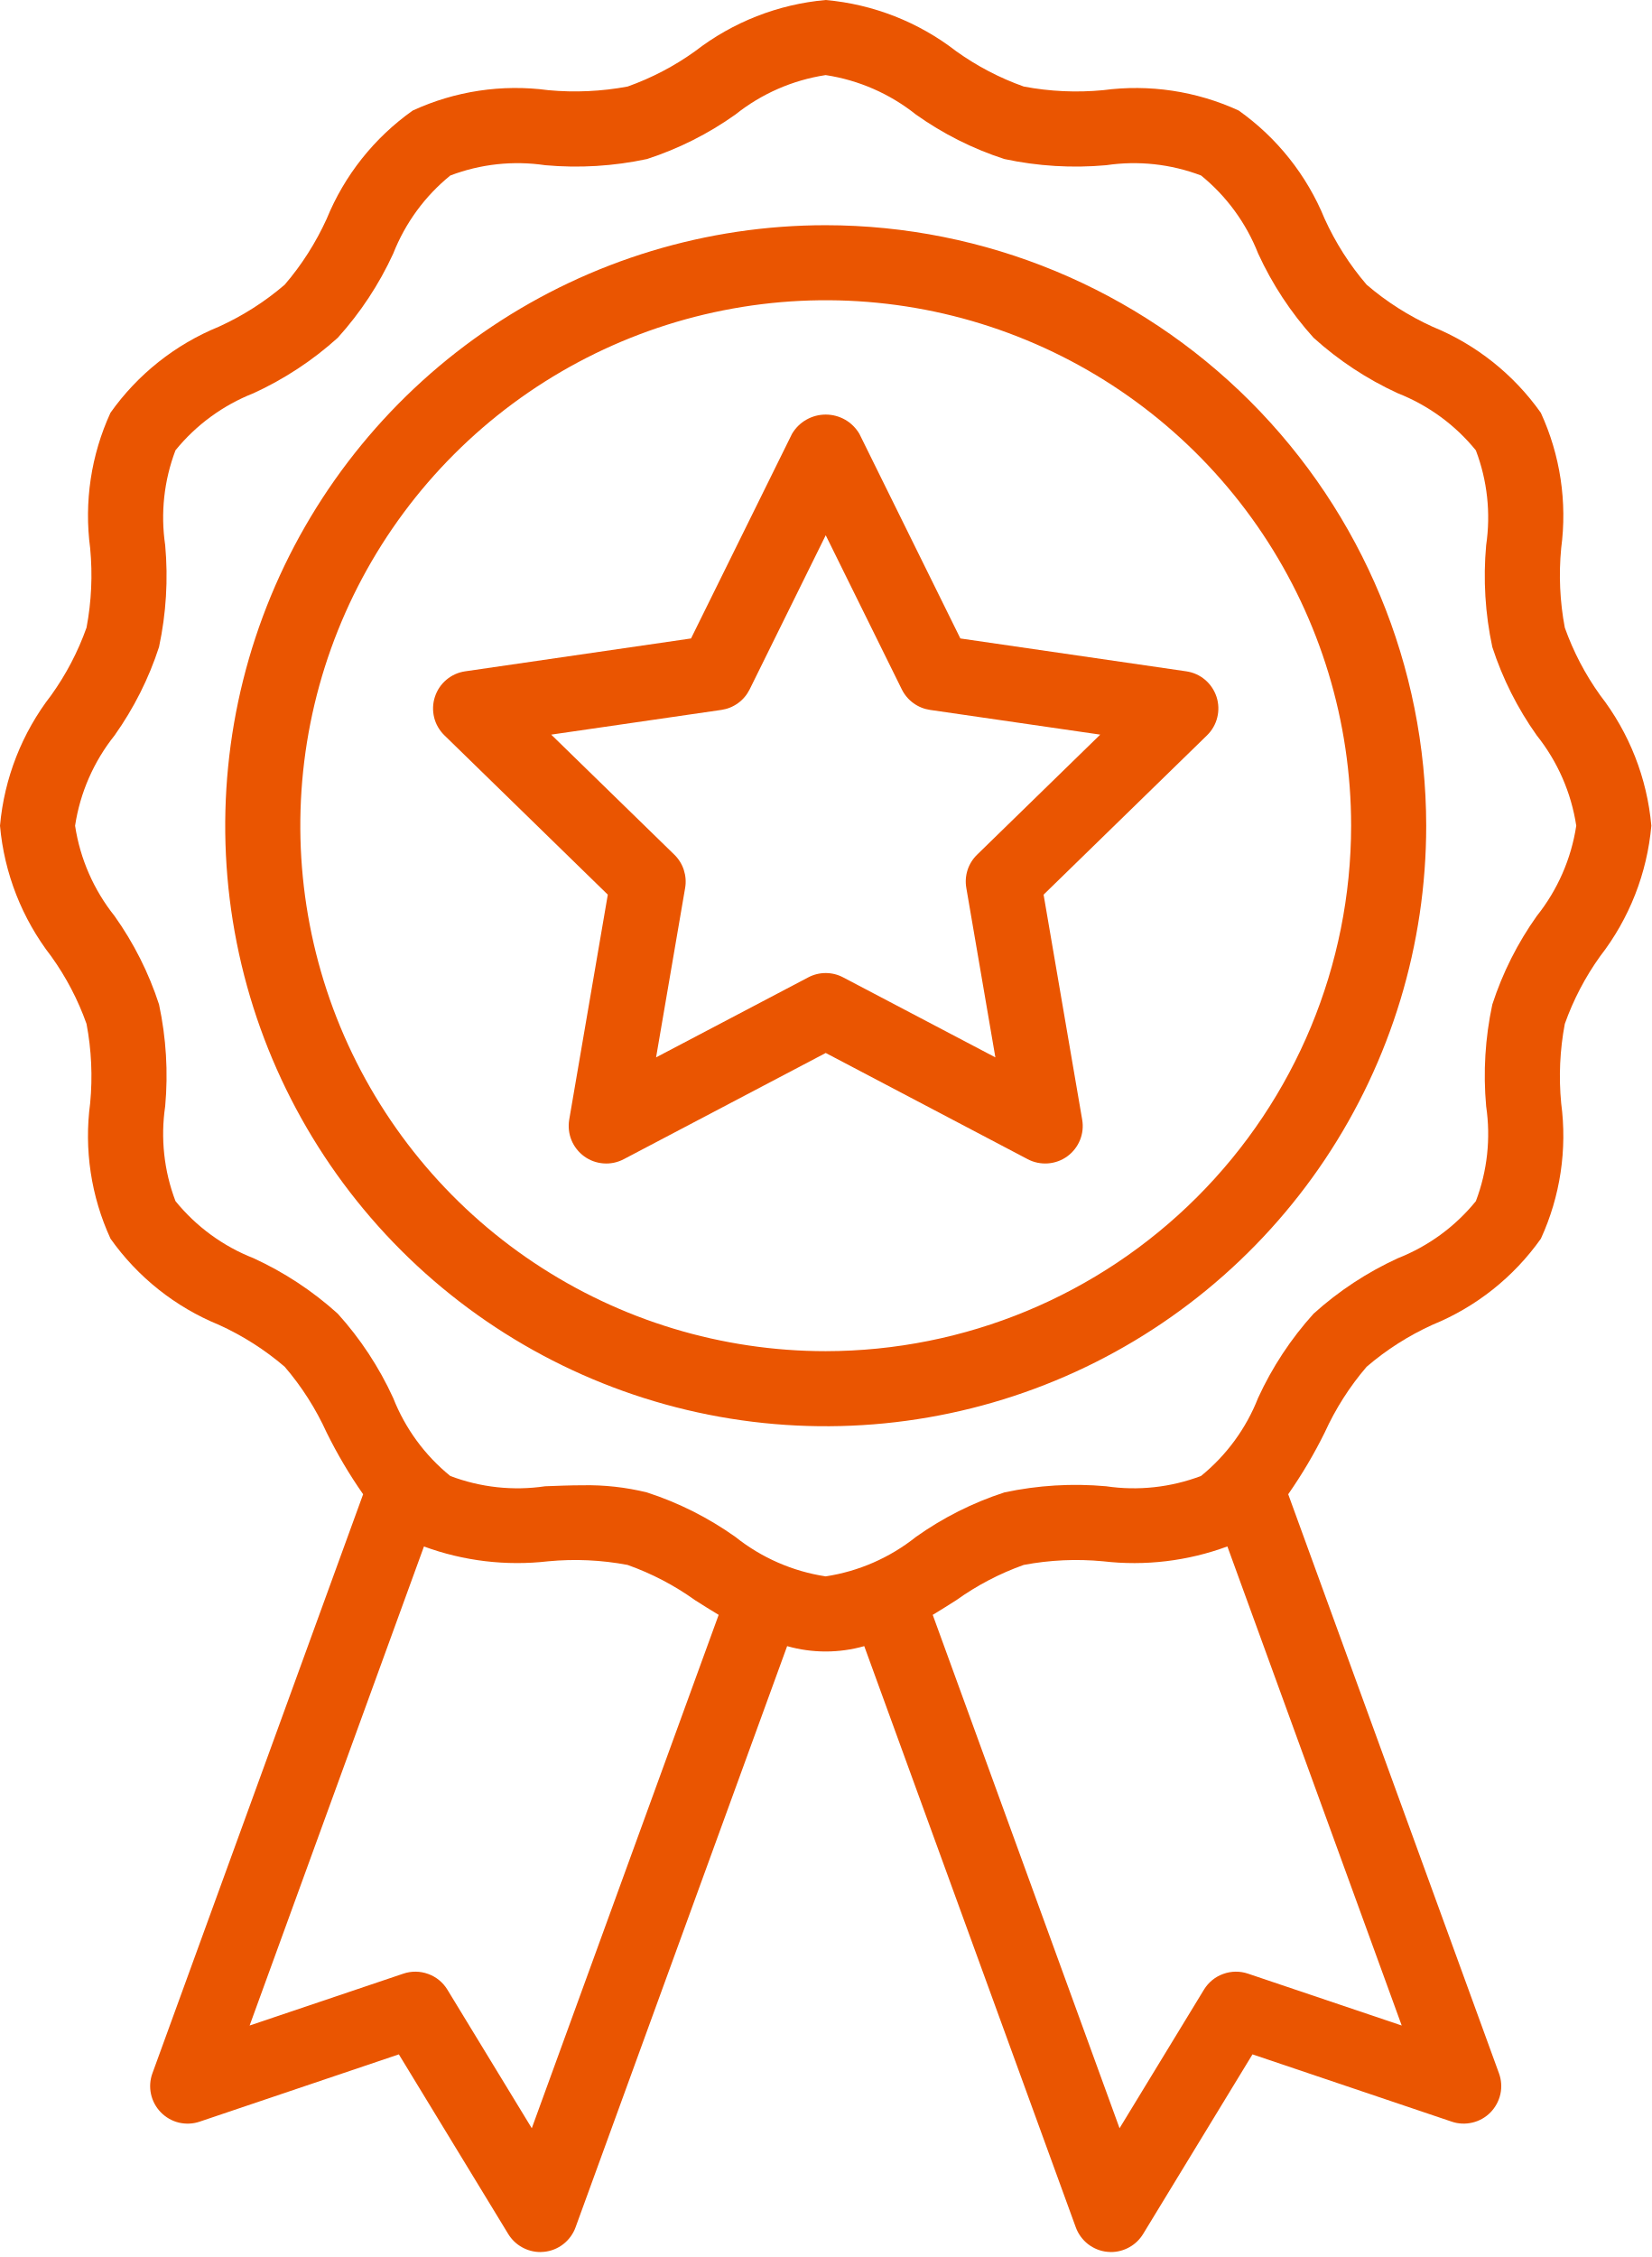
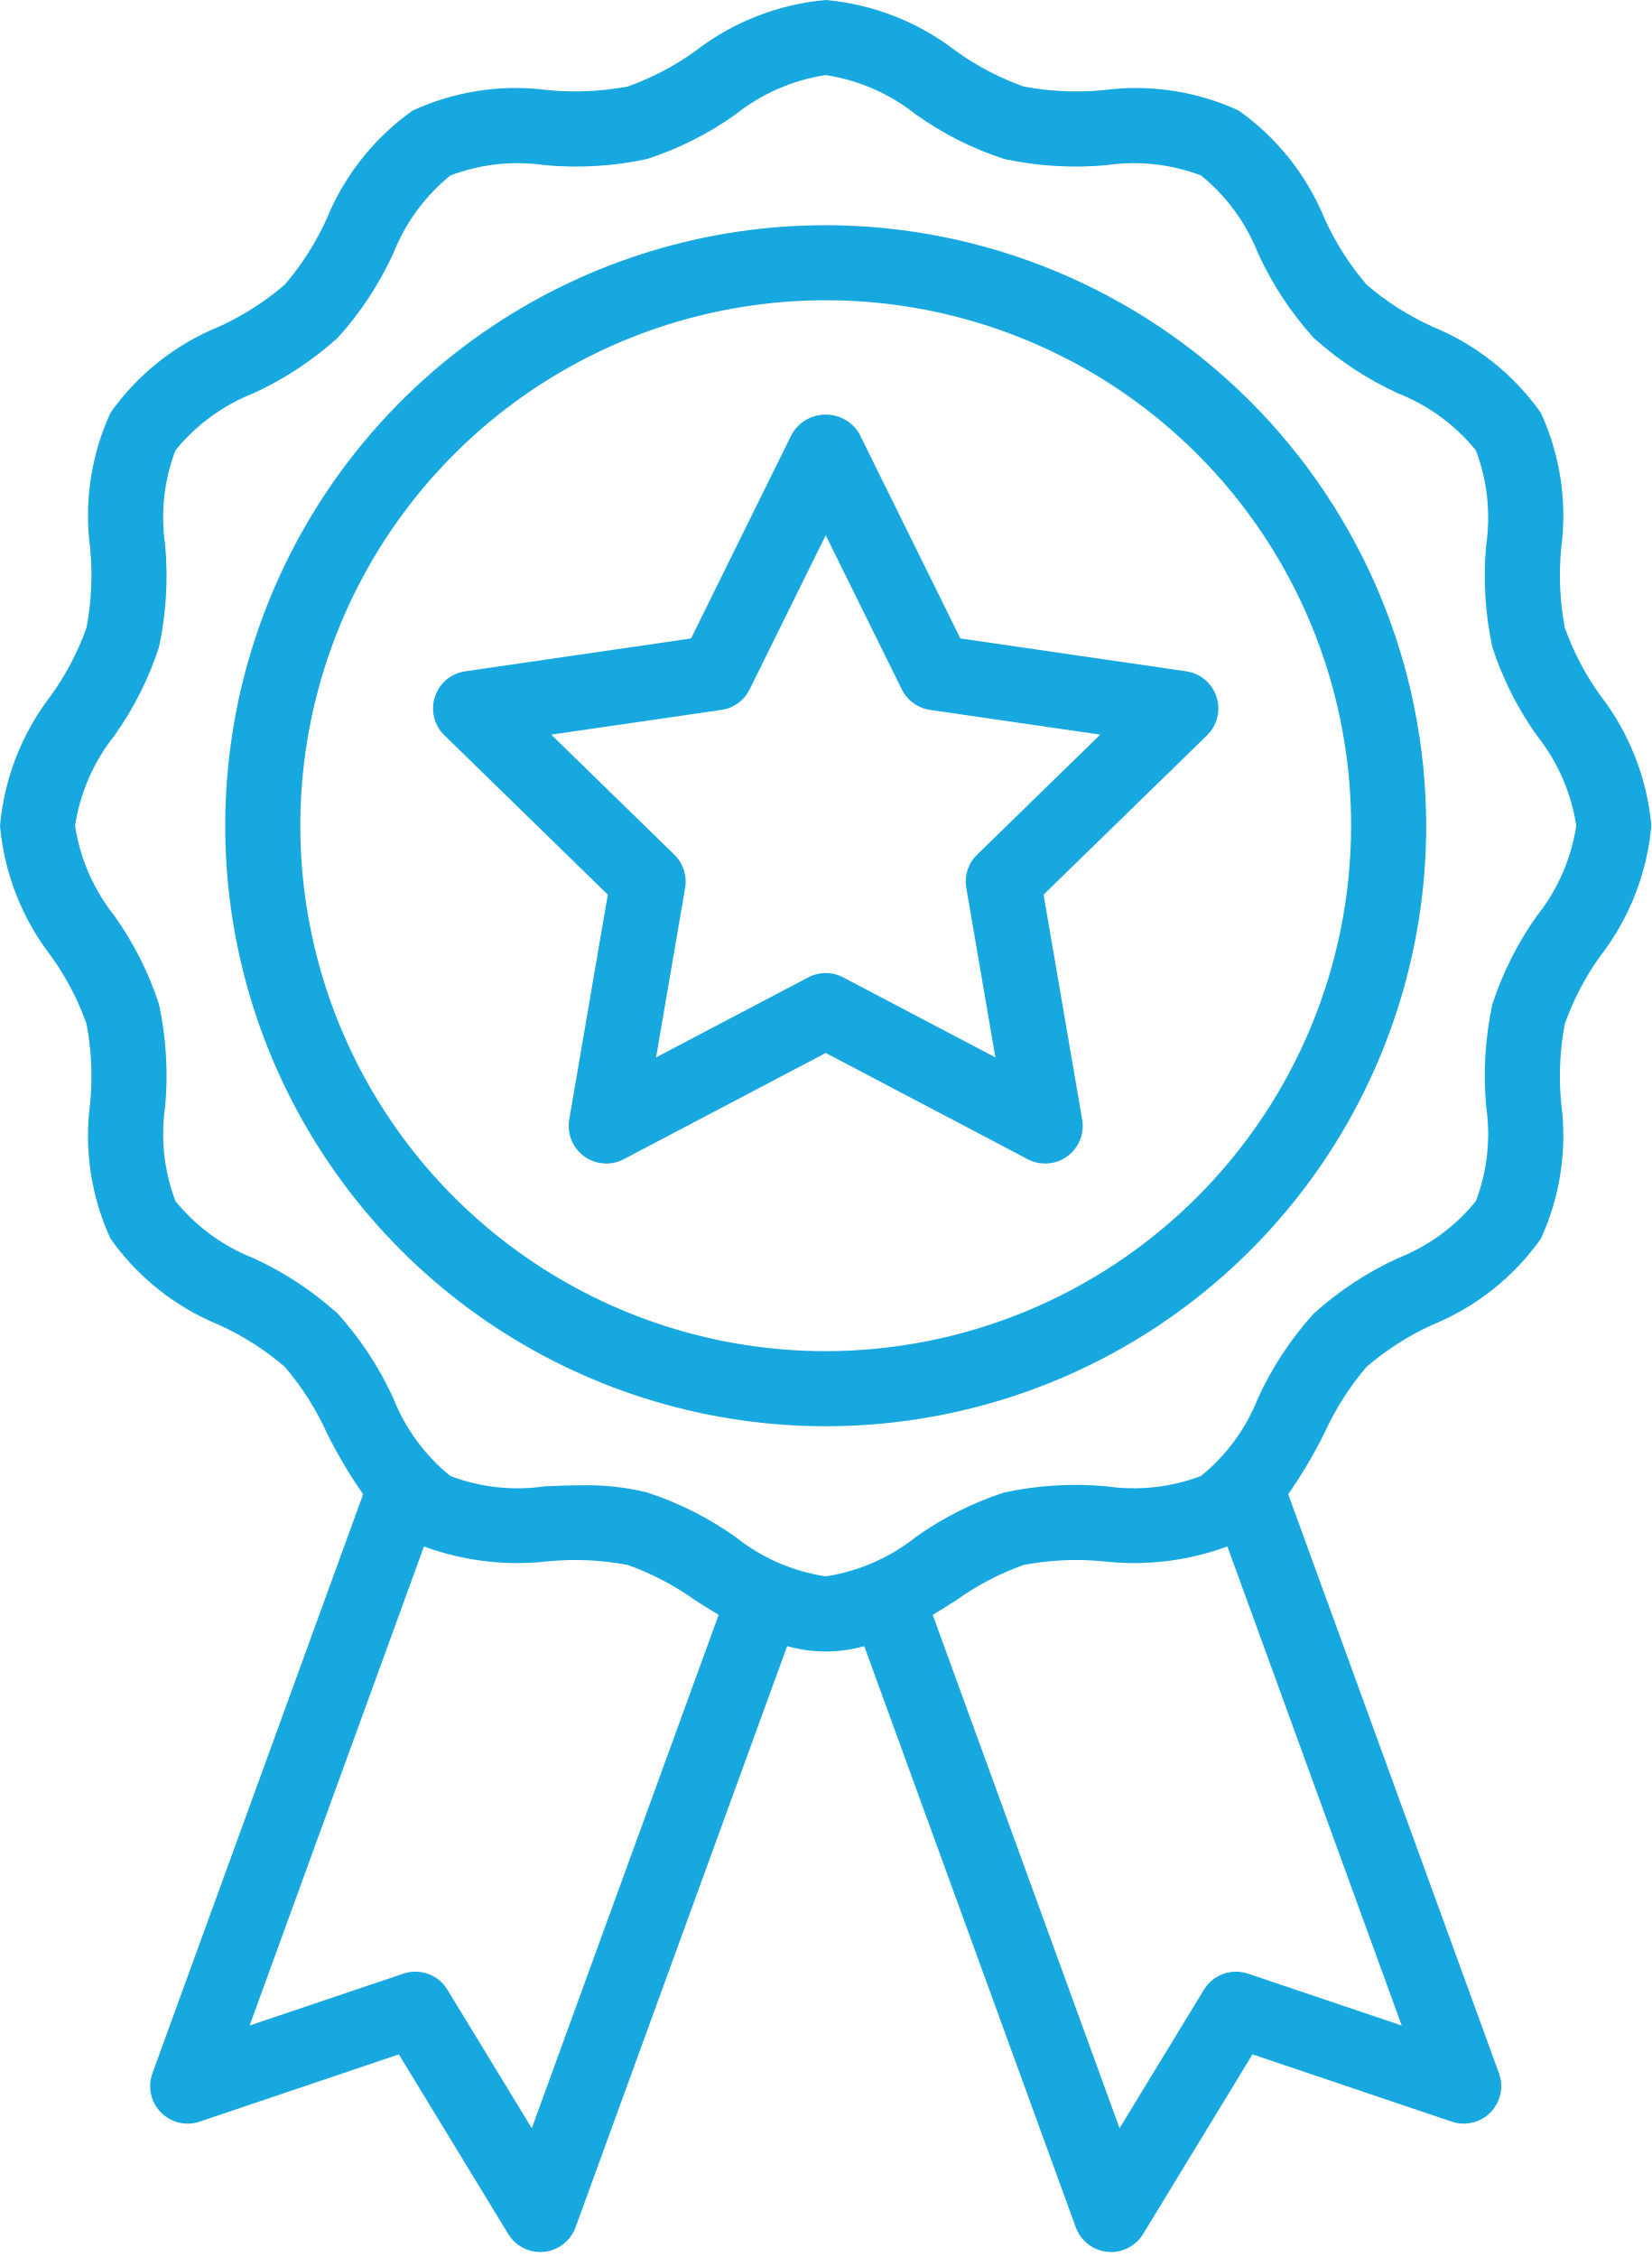
<svg xmlns="http://www.w3.org/2000/svg" width="30" height="41" viewBox="0 0 30 41" fill="none">
-   <path d="M29.069 12.628C28.799 12.251 28.583 11.838 28.428 11.402C28.338 10.927 28.316 10.441 28.362 9.96C28.474 9.121 28.346 8.267 27.992 7.498C27.498 6.8 26.816 6.258 26.025 5.935C25.592 5.738 25.189 5.482 24.828 5.172C24.518 4.811 24.262 4.408 24.065 3.975C23.742 3.184 23.2 2.501 22.502 2.007C21.733 1.654 20.88 1.526 20.041 1.638C19.56 1.684 19.074 1.662 18.599 1.572C18.162 1.417 17.749 1.201 17.372 0.931C16.687 0.4 15.864 0.077 15 0C14.136 0.077 13.313 0.4 12.627 0.931C12.251 1.201 11.838 1.417 11.402 1.572C10.926 1.661 10.441 1.683 9.96 1.638C9.121 1.525 8.267 1.654 7.498 2.008C6.8 2.502 6.258 3.184 5.935 3.975C5.738 4.408 5.482 4.811 5.172 5.172C4.811 5.482 4.408 5.738 3.975 5.935C3.184 6.258 2.501 6.8 2.007 7.498C1.654 8.267 1.526 9.12 1.638 9.959C1.684 10.44 1.662 10.926 1.572 11.401C1.417 11.838 1.201 12.251 0.931 12.628C0.4 13.313 0.077 14.136 0 15C0.077 15.864 0.4 16.687 0.931 17.373C1.201 17.749 1.417 18.162 1.572 18.599C1.662 19.073 1.684 19.559 1.638 20.04C1.525 20.879 1.654 21.733 2.008 22.502C2.502 23.2 3.184 23.742 3.975 24.066C4.408 24.262 4.811 24.519 5.172 24.828C5.482 25.189 5.738 25.592 5.935 26.025C6.127 26.414 6.348 26.788 6.597 27.144L2.769 37.663C2.725 37.783 2.716 37.914 2.743 38.039C2.77 38.165 2.832 38.28 2.922 38.372C3.012 38.464 3.125 38.529 3.25 38.559C3.375 38.588 3.506 38.583 3.628 38.541L7.246 37.319L9.233 40.582C9.294 40.682 9.38 40.765 9.482 40.822C9.584 40.879 9.699 40.91 9.816 40.91C9.838 40.91 9.861 40.908 9.883 40.906C10.011 40.894 10.133 40.845 10.234 40.766C10.335 40.687 10.413 40.581 10.456 40.461L14.3 29.903C14.758 30.033 15.243 30.033 15.701 29.903L19.544 40.461C19.588 40.581 19.665 40.687 19.766 40.766C19.868 40.845 19.989 40.894 20.117 40.906C20.14 40.908 20.162 40.91 20.184 40.91C20.301 40.91 20.416 40.879 20.518 40.822C20.62 40.765 20.706 40.682 20.767 40.582L22.754 37.319L26.373 38.541C26.494 38.583 26.625 38.588 26.75 38.558C26.875 38.529 26.989 38.464 27.079 38.372C27.168 38.28 27.23 38.165 27.258 38.039C27.285 37.914 27.276 37.783 27.232 37.663L23.403 27.144C23.651 26.788 23.873 26.414 24.065 26.025C24.262 25.592 24.518 25.189 24.828 24.828C25.189 24.518 25.592 24.262 26.025 24.065C26.816 23.742 27.499 23.2 27.993 22.502C28.346 21.733 28.474 20.88 28.362 20.041C28.316 19.56 28.338 19.074 28.428 18.599C28.583 18.162 28.799 17.749 29.069 17.372C29.6 16.687 29.923 15.864 30 15C29.923 14.136 29.6 13.313 29.069 12.628ZM9.661 38.661L8.128 36.144C8.047 36.011 7.924 35.91 7.778 35.858C7.633 35.805 7.474 35.803 7.327 35.853L4.535 36.795L7.702 28.093C8.423 28.358 9.196 28.45 9.959 28.362C10.441 28.316 10.926 28.338 11.401 28.428C11.838 28.583 12.251 28.799 12.628 29.069C12.766 29.157 12.909 29.247 13.056 29.335L9.661 38.661ZM22.673 35.853C22.526 35.803 22.367 35.805 22.222 35.858C22.076 35.91 21.953 36.011 21.872 36.144L20.339 38.661L16.945 29.335C17.091 29.247 17.234 29.157 17.372 29.069C17.749 28.799 18.162 28.583 18.598 28.428C19.073 28.338 19.558 28.316 20.04 28.362C20.803 28.451 21.577 28.358 22.298 28.092L25.465 36.795L22.673 35.853ZM27.919 16.64C27.57 17.131 27.297 17.673 27.111 18.247C26.981 18.854 26.943 19.477 26.999 20.096C27.085 20.677 27.021 21.27 26.812 21.82C26.437 22.282 25.948 22.639 25.394 22.857C24.836 23.113 24.32 23.452 23.864 23.864C23.452 24.32 23.112 24.836 22.856 25.394C22.639 25.948 22.281 26.437 21.819 26.812C21.27 27.02 20.676 27.085 20.095 26.999C19.477 26.943 18.853 26.981 18.246 27.111C17.673 27.297 17.131 27.57 16.64 27.919C16.166 28.297 15.6 28.545 15 28.636C14.4 28.545 13.834 28.297 13.36 27.919C12.868 27.57 12.327 27.297 11.753 27.111C11.371 27.017 10.977 26.973 10.584 26.981C10.356 26.981 10.129 26.991 9.904 26.999C9.323 27.085 8.73 27.021 8.18 26.812C7.718 26.437 7.361 25.949 7.143 25.395C6.887 24.836 6.548 24.32 6.136 23.864C5.68 23.452 5.164 23.112 4.606 22.856C4.052 22.639 3.563 22.281 3.188 21.819C2.979 21.27 2.915 20.676 3.001 20.095C3.057 19.477 3.019 18.853 2.889 18.246C2.703 17.673 2.43 17.131 2.081 16.64C1.703 16.166 1.455 15.6 1.364 15C1.455 14.4 1.703 13.834 2.081 13.36C2.43 12.868 2.703 12.327 2.889 11.753C3.019 11.146 3.057 10.523 3.001 9.904C2.915 9.323 2.979 8.73 3.188 8.18C3.563 7.718 4.052 7.361 4.606 7.143C5.164 6.887 5.68 6.548 6.136 6.136C6.548 5.68 6.888 5.164 7.144 4.606C7.362 4.052 7.719 3.563 8.181 3.188C8.73 2.979 9.324 2.915 9.905 3.001C10.524 3.057 11.147 3.019 11.754 2.889C12.327 2.703 12.869 2.43 13.36 2.081C13.834 1.703 14.4 1.455 15 1.364C15.6 1.455 16.166 1.703 16.64 2.081C17.131 2.43 17.673 2.703 18.247 2.889C18.854 3.019 19.477 3.057 20.096 3.001C20.677 2.915 21.27 2.979 21.82 3.188C22.282 3.563 22.639 4.052 22.857 4.606C23.113 5.164 23.452 5.68 23.864 6.136C24.32 6.548 24.836 6.888 25.394 7.144C25.948 7.362 26.437 7.719 26.812 8.181C27.021 8.73 27.085 9.324 26.999 9.905C26.943 10.524 26.981 11.147 27.111 11.754C27.297 12.327 27.57 12.869 27.919 13.36C28.297 13.834 28.545 14.4 28.636 15C28.545 15.6 28.297 16.166 27.919 16.64Z" fill="#EA5501" />
-   <path d="M15.001 4.091C12.843 4.091 10.734 4.73 8.94 5.929C7.146 7.128 5.748 8.832 4.922 10.825C4.097 12.818 3.88 15.012 4.301 17.128C4.722 19.244 5.761 21.188 7.287 22.714C8.813 24.239 10.757 25.278 12.873 25.699C14.989 26.12 17.182 25.904 19.176 25.078C21.169 24.253 22.873 22.854 24.072 21.06C25.27 19.266 25.91 17.157 25.91 15C25.907 12.107 24.756 9.335 22.711 7.289C20.666 5.244 17.893 4.094 15.001 4.091ZM15.001 24.545C13.113 24.545 11.268 23.985 9.698 22.936C8.128 21.888 6.905 20.397 6.182 18.653C5.46 16.908 5.271 14.989 5.639 13.137C6.007 11.286 6.916 9.585 8.251 8.25C9.586 6.915 11.287 6.006 13.139 5.638C14.99 5.269 16.91 5.458 18.654 6.181C20.398 6.903 21.889 8.127 22.938 9.697C23.986 11.266 24.546 13.112 24.546 15C24.544 17.53 23.537 19.957 21.747 21.746C19.958 23.536 17.532 24.542 15.001 24.545Z" fill="#EA5501" />
-   <path d="M17.447 11.598L15.612 7.88C15.549 7.774 15.46 7.685 15.353 7.624C15.246 7.563 15.124 7.531 15.001 7.531C14.877 7.531 14.756 7.563 14.649 7.624C14.541 7.685 14.452 7.774 14.389 7.88L12.554 11.598L8.451 12.195C8.325 12.213 8.207 12.266 8.11 12.348C8.012 12.43 7.94 12.538 7.901 12.659C7.861 12.78 7.857 12.909 7.887 13.033C7.917 13.156 7.982 13.268 8.073 13.357L11.042 16.252L10.341 20.339C10.32 20.465 10.334 20.594 10.382 20.712C10.43 20.829 10.51 20.931 10.613 21.006C10.716 21.081 10.837 21.125 10.964 21.134C11.091 21.144 11.218 21.117 11.331 21.058L15.001 19.128L18.671 21.058C18.783 21.117 18.91 21.143 19.037 21.134C19.164 21.125 19.286 21.081 19.389 21.006C19.492 20.931 19.572 20.829 19.62 20.711C19.668 20.594 19.682 20.465 19.66 20.339L18.959 16.252L21.929 13.357C22.02 13.268 22.084 13.156 22.114 13.033C22.145 12.909 22.14 12.78 22.101 12.659C22.061 12.538 21.989 12.43 21.892 12.348C21.795 12.266 21.676 12.213 21.55 12.195L17.447 11.598ZM17.751 15.526C17.672 15.603 17.612 15.698 17.578 15.803C17.544 15.909 17.536 16.02 17.555 16.129L18.083 19.208L15.318 17.755C15.22 17.703 15.111 17.676 15.001 17.676C14.89 17.676 14.781 17.703 14.683 17.755L11.919 19.208L12.447 16.129C12.466 16.02 12.457 15.909 12.423 15.803C12.389 15.698 12.33 15.603 12.251 15.526L10.014 13.345L13.105 12.896C13.215 12.88 13.319 12.838 13.408 12.773C13.498 12.708 13.57 12.622 13.619 12.523L15.001 9.723L16.383 12.523C16.432 12.622 16.504 12.708 16.594 12.773C16.683 12.838 16.787 12.88 16.896 12.896L19.988 13.345L17.751 15.526Z" fill="#EA5501" />
+   <path d="M29.069 12.628C28.799 12.251 28.583 11.838 28.428 11.402C28.338 10.927 28.316 10.441 28.362 9.96C28.474 9.121 28.346 8.267 27.992 7.498C27.498 6.8 26.816 6.258 26.025 5.935C25.592 5.738 25.189 5.482 24.828 5.172C24.518 4.811 24.262 4.408 24.065 3.975C23.742 3.184 23.2 2.501 22.502 2.007C21.733 1.654 20.88 1.526 20.041 1.638C19.56 1.684 19.074 1.662 18.599 1.572C18.162 1.417 17.749 1.201 17.372 0.931C16.687 0.4 15.864 0.077 15 0C14.136 0.077 13.313 0.4 12.627 0.931C12.251 1.201 11.838 1.417 11.402 1.572C10.926 1.661 10.441 1.683 9.96 1.638C9.121 1.525 8.267 1.654 7.498 2.008C6.8 2.502 6.258 3.184 5.935 3.975C5.738 4.408 5.482 4.811 5.172 5.172C4.811 5.482 4.408 5.738 3.975 5.935C3.184 6.258 2.501 6.8 2.007 7.498C1.654 8.267 1.526 9.12 1.638 9.959C1.684 10.44 1.662 10.926 1.572 11.401C1.417 11.838 1.201 12.251 0.931 12.628C0.4 13.313 0.077 14.136 0 15C0.077 15.864 0.4 16.687 0.931 17.373C1.201 17.749 1.417 18.162 1.572 18.599C1.662 19.073 1.684 19.559 1.638 20.04C1.525 20.879 1.654 21.733 2.008 22.502C2.502 23.2 3.184 23.742 3.975 24.066C4.408 24.262 4.811 24.519 5.172 24.828C5.482 25.189 5.738 25.592 5.935 26.025C6.127 26.414 6.348 26.788 6.597 27.144L2.769 37.663C2.725 37.783 2.716 37.914 2.743 38.039C2.77 38.165 2.832 38.28 2.922 38.372C3.012 38.464 3.125 38.529 3.25 38.559C3.375 38.588 3.506 38.583 3.628 38.541L7.246 37.319L9.233 40.582C9.294 40.682 9.38 40.765 9.482 40.822C9.584 40.879 9.699 40.91 9.816 40.91C9.838 40.91 9.861 40.908 9.883 40.906C10.011 40.894 10.133 40.845 10.234 40.766C10.335 40.687 10.413 40.581 10.456 40.461L14.3 29.903C14.758 30.033 15.243 30.033 15.701 29.903L19.544 40.461C19.588 40.581 19.665 40.687 19.766 40.766C19.868 40.845 19.989 40.894 20.117 40.906C20.14 40.908 20.162 40.91 20.184 40.91C20.301 40.91 20.416 40.879 20.518 40.822C20.62 40.765 20.706 40.682 20.767 40.582L22.754 37.319L26.373 38.541C26.494 38.583 26.625 38.588 26.75 38.558C26.875 38.529 26.989 38.464 27.079 38.372C27.168 38.28 27.23 38.165 27.258 38.039C27.285 37.914 27.276 37.783 27.232 37.663L23.403 27.144C23.651 26.788 23.873 26.414 24.065 26.025C24.262 25.592 24.518 25.189 24.828 24.828C25.189 24.518 25.592 24.262 26.025 24.065C26.816 23.742 27.499 23.2 27.993 22.502C28.346 21.733 28.474 20.88 28.362 20.041C28.316 19.56 28.338 19.074 28.428 18.599C28.583 18.162 28.799 17.749 29.069 17.372C29.6 16.687 29.923 15.864 30 15C29.923 14.136 29.6 13.313 29.069 12.628ZM9.661 38.661L8.128 36.144C8.047 36.011 7.924 35.91 7.778 35.858C7.633 35.805 7.474 35.803 7.327 35.853L4.535 36.795L7.702 28.093C8.423 28.358 9.196 28.45 9.959 28.362C10.441 28.316 10.926 28.338 11.401 28.428C11.838 28.583 12.251 28.799 12.628 29.069C12.766 29.157 12.909 29.247 13.056 29.335L9.661 38.661ZM22.673 35.853C22.526 35.803 22.367 35.805 22.222 35.858C22.076 35.91 21.953 36.011 21.872 36.144L20.339 38.661L16.945 29.335C17.091 29.247 17.234 29.157 17.372 29.069C17.749 28.799 18.162 28.583 18.598 28.428C19.073 28.338 19.558 28.316 20.04 28.362C20.803 28.451 21.577 28.358 22.298 28.092L25.465 36.795L22.673 35.853ZM27.919 16.64C27.57 17.131 27.297 17.673 27.111 18.247C26.981 18.854 26.943 19.477 26.999 20.096C27.085 20.677 27.021 21.27 26.812 21.82C26.437 22.282 25.948 22.639 25.394 22.857C24.836 23.113 24.32 23.452 23.864 23.864C23.452 24.32 23.112 24.836 22.856 25.394C22.639 25.948 22.281 26.437 21.819 26.812C21.27 27.02 20.676 27.085 20.095 26.999C19.477 26.943 18.853 26.981 18.246 27.111C17.673 27.297 17.131 27.57 16.64 27.919C16.166 28.297 15.6 28.545 15 28.636C14.4 28.545 13.834 28.297 13.36 27.919C12.868 27.57 12.327 27.297 11.753 27.111C11.371 27.017 10.977 26.973 10.584 26.981C10.356 26.981 10.129 26.991 9.904 26.999C9.323 27.085 8.73 27.021 8.18 26.812C7.718 26.437 7.361 25.949 7.143 25.395C6.887 24.836 6.548 24.32 6.136 23.864C5.68 23.452 5.164 23.112 4.606 22.856C4.052 22.639 3.563 22.281 3.188 21.819C2.979 21.27 2.915 20.676 3.001 20.095C3.057 19.477 3.019 18.853 2.889 18.246C2.703 17.673 2.43 17.131 2.081 16.64C1.703 16.166 1.455 15.6 1.364 15C1.455 14.4 1.703 13.834 2.081 13.36C2.43 12.868 2.703 12.327 2.889 11.753C3.019 11.146 3.057 10.523 3.001 9.904C2.915 9.323 2.979 8.73 3.188 8.18C3.563 7.718 4.052 7.361 4.606 7.143C5.164 6.887 5.68 6.548 6.136 6.136C6.548 5.68 6.888 5.164 7.144 4.606C7.362 4.052 7.719 3.563 8.181 3.188C8.73 2.979 9.324 2.915 9.905 3.001C10.524 3.057 11.147 3.019 11.754 2.889C12.327 2.703 12.869 2.43 13.36 2.081C13.834 1.703 14.4 1.455 15 1.364C15.6 1.455 16.166 1.703 16.64 2.081C17.131 2.43 17.673 2.703 18.247 2.889C18.854 3.019 19.477 3.057 20.096 3.001C20.677 2.915 21.27 2.979 21.82 3.188C22.282 3.563 22.639 4.052 22.857 4.606C23.113 5.164 23.452 5.68 23.864 6.136C24.32 6.548 24.836 6.888 25.394 7.144C25.948 7.362 26.437 7.719 26.812 8.181C27.021 8.73 27.085 9.324 26.999 9.905C26.943 10.524 26.981 11.147 27.111 11.754C27.297 12.327 27.57 12.869 27.919 13.36C28.297 13.834 28.545 14.4 28.636 15C28.545 15.6 28.297 16.166 27.919 16.64Z" fill="#18A8E0" />
+   <path d="M15.001 4.091C12.843 4.091 10.734 4.73 8.94 5.929C7.146 7.128 5.748 8.832 4.922 10.825C4.097 12.818 3.88 15.012 4.301 17.128C4.722 19.244 5.761 21.188 7.287 22.714C8.813 24.239 10.757 25.278 12.873 25.699C14.989 26.12 17.182 25.904 19.176 25.078C21.169 24.253 22.873 22.854 24.072 21.06C25.27 19.266 25.91 17.157 25.91 15C25.907 12.107 24.756 9.335 22.711 7.289C20.666 5.244 17.893 4.094 15.001 4.091ZM15.001 24.545C13.113 24.545 11.268 23.985 9.698 22.936C8.128 21.888 6.905 20.397 6.182 18.653C5.46 16.908 5.271 14.989 5.639 13.137C6.007 11.286 6.916 9.585 8.251 8.25C9.586 6.915 11.287 6.006 13.139 5.638C14.99 5.269 16.91 5.458 18.654 6.181C20.398 6.903 21.889 8.127 22.938 9.697C23.986 11.266 24.546 13.112 24.546 15C24.544 17.53 23.537 19.957 21.747 21.746C19.958 23.536 17.532 24.542 15.001 24.545Z" fill="#18A8E0" />
+   <path d="M17.447 11.598L15.612 7.88C15.549 7.774 15.46 7.685 15.353 7.624C15.246 7.563 15.124 7.531 15.001 7.531C14.877 7.531 14.756 7.563 14.649 7.624C14.541 7.685 14.452 7.774 14.389 7.88L12.554 11.598L8.451 12.195C8.325 12.213 8.207 12.266 8.11 12.348C8.012 12.43 7.94 12.538 7.901 12.659C7.861 12.78 7.857 12.909 7.887 13.033C7.917 13.156 7.982 13.268 8.073 13.357L11.042 16.252L10.341 20.339C10.32 20.465 10.334 20.594 10.382 20.712C10.43 20.829 10.51 20.931 10.613 21.006C10.716 21.081 10.837 21.125 10.964 21.134C11.091 21.144 11.218 21.117 11.331 21.058L15.001 19.128L18.671 21.058C18.783 21.117 18.91 21.143 19.037 21.134C19.164 21.125 19.286 21.081 19.389 21.006C19.492 20.931 19.572 20.829 19.62 20.711C19.668 20.594 19.682 20.465 19.66 20.339L18.959 16.252L21.929 13.357C22.02 13.268 22.084 13.156 22.114 13.033C22.145 12.909 22.14 12.78 22.101 12.659C22.061 12.538 21.989 12.43 21.892 12.348C21.795 12.266 21.676 12.213 21.55 12.195L17.447 11.598ZM17.751 15.526C17.672 15.603 17.612 15.698 17.578 15.803C17.544 15.909 17.536 16.02 17.555 16.129L18.083 19.208L15.318 17.755C15.22 17.703 15.111 17.676 15.001 17.676C14.89 17.676 14.781 17.703 14.683 17.755L11.919 19.208L12.447 16.129C12.466 16.02 12.457 15.909 12.423 15.803C12.389 15.698 12.33 15.603 12.251 15.526L10.014 13.345L13.105 12.896C13.215 12.88 13.319 12.838 13.408 12.773C13.498 12.708 13.57 12.622 13.619 12.523L15.001 9.723L16.383 12.523C16.432 12.622 16.504 12.708 16.594 12.773C16.683 12.838 16.787 12.88 16.896 12.896L19.988 13.345L17.751 15.526Z" fill="#18A8E0" />
</svg>
